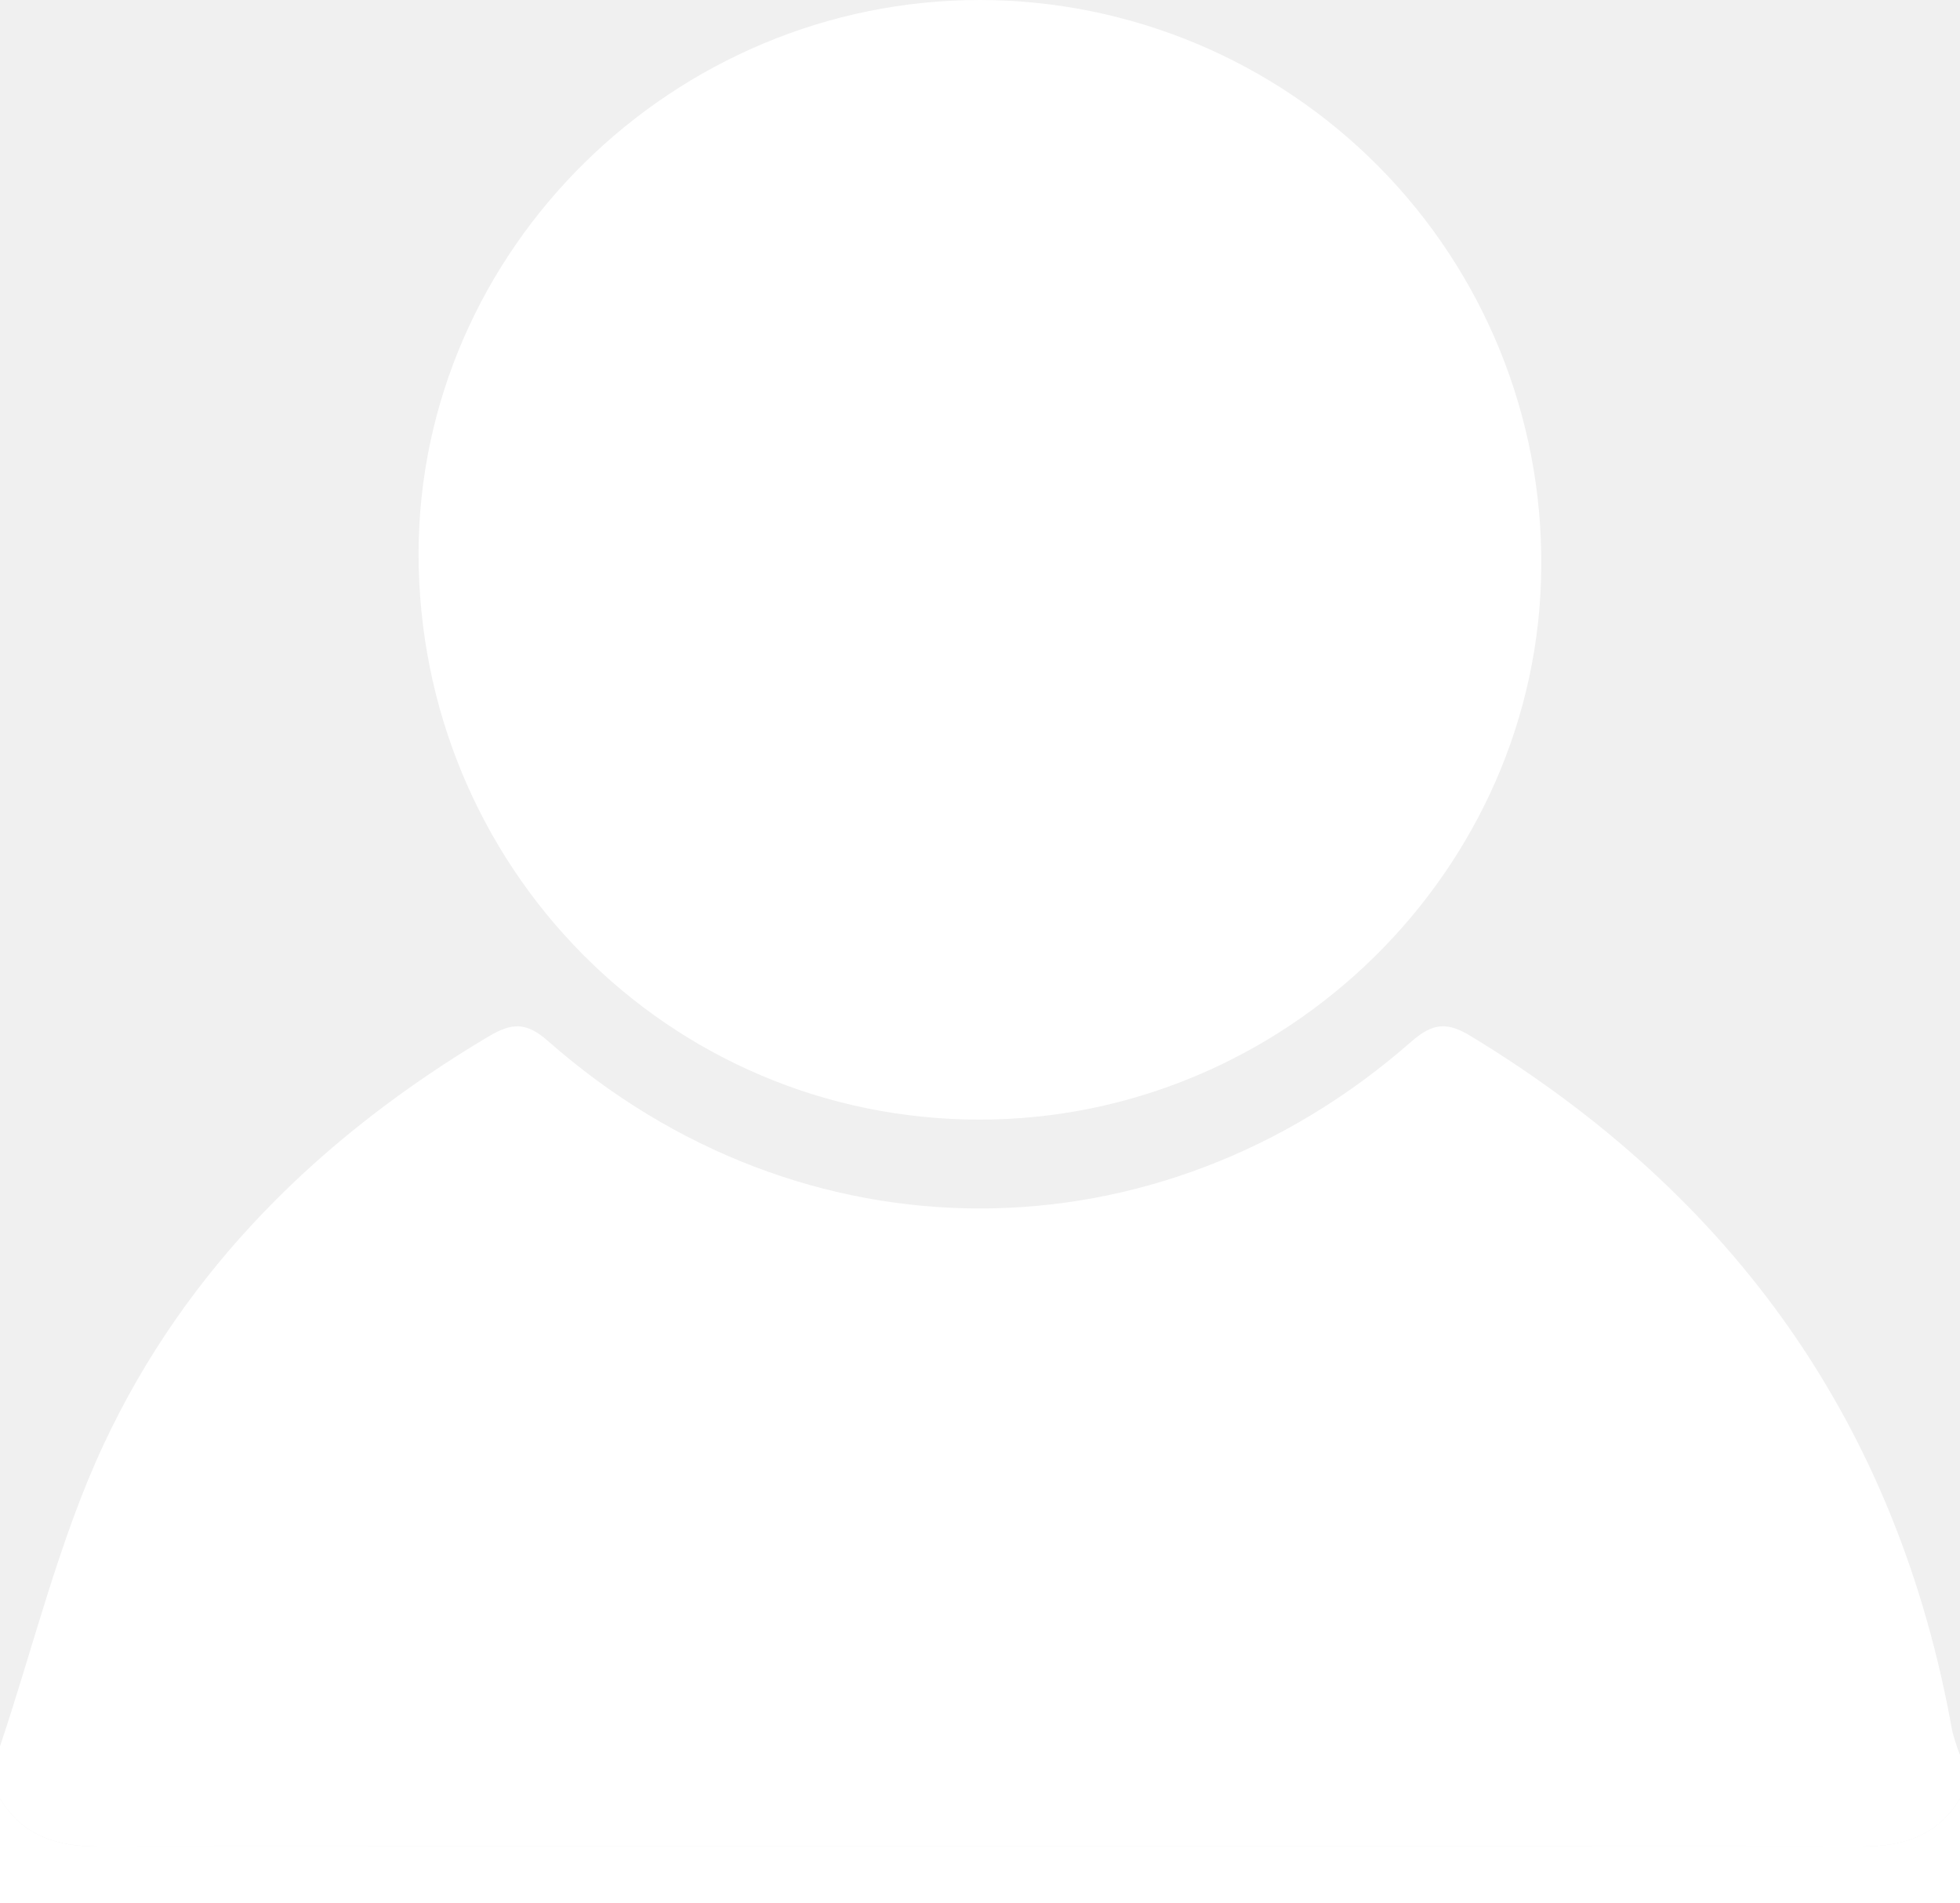
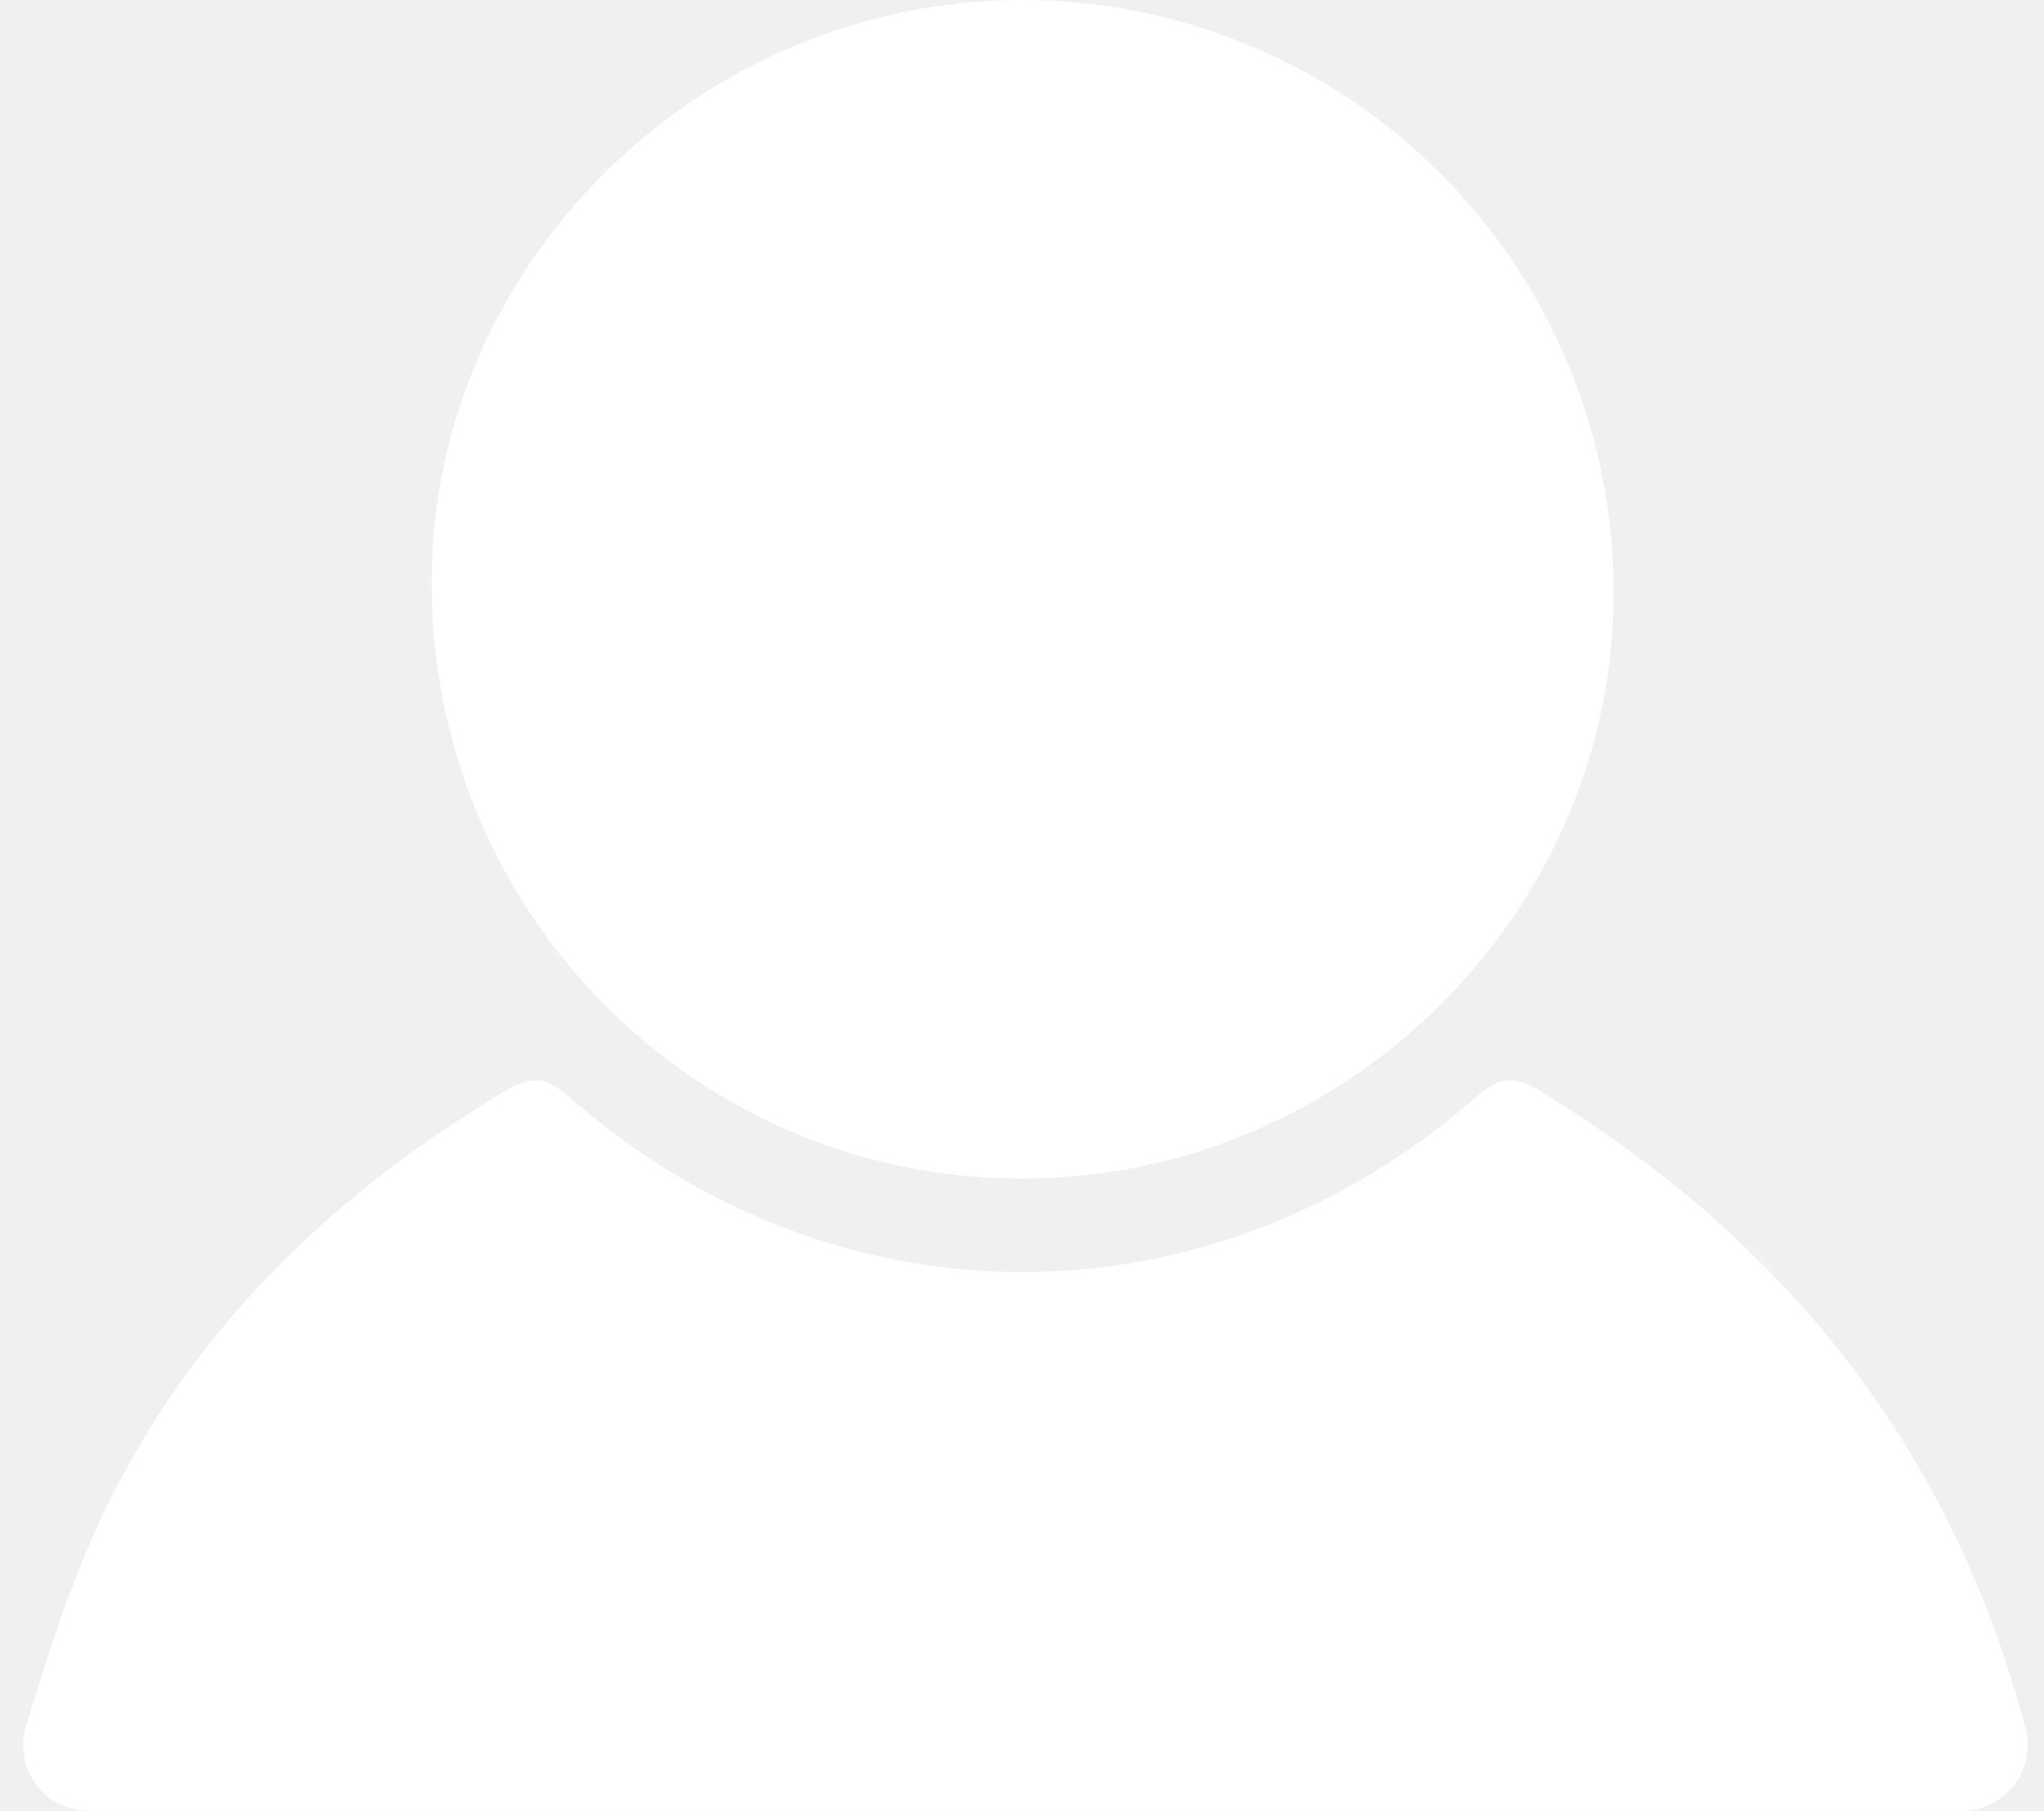
- <svg xmlns="http://www.w3.org/2000/svg" id="Layer_1" data-name="Layer 1" viewBox="0 0 225 218.43">
+ <svg xmlns="http://www.w3.org/2000/svg" id="Layer_1" data-name="Layer 1" viewBox="0 0 222.88 197.44">
  <defs>
-     <style>.cls-1{fill:#fff;}</style>
+     <style>.cls-1{fill:#fff;}.cls-2{fill:none;}</style>
  </defs>
-   <path class="cls-1" d="M89,295c3.89-11.57,6.76-23.63,11.89-34.62,9.47-20.28,25-35.43,44.19-46.85,2.64-1.56,4.29-1.72,6.84.53,29.05,25.6,70,25.61,99.09.06,2.48-2.17,4.14-2.28,6.84-.63,30.26,18.38,49,44.71,55.25,79.71a21.71,21.71,0,0,0,.9,2.8v5c-2.59,4.3-6.53,5.52-11.36,5.51q-101.14-.09-202.29,0c-4.83,0-8.76-1.22-11.35-5.51Z" transform="translate(-89 -94.56)" />
-   <path class="cls-1" d="M89,301c2.59,4.29,6.52,5.52,11.35,5.51q101.15-.09,202.29,0c4.83,0,8.77-1.21,11.36-5.51v12H89Z" transform="translate(-89 -94.56)" />
-   <path class="cls-1" d="M201.53,94.56a64.5,64.5,0,0,1,64.4,65.06c-.2,34.77-29.39,63.48-64.52,63.45C165.7,223.05,137,194,137.05,158,137.15,123.21,166.31,94.53,201.53,94.56Z" transform="translate(-89 -94.56)" />
+   <path class="cls-1" d="M303,299H98.61a7.1,7.1,0,0,1-6.79-9.17c2.34-7.65,4.72-15.28,8.07-22.45,9.47-20.28,25-35.43,44.19-46.85,2.64-1.56,4.29-1.72,6.84.53,29.05,25.6,70,25.61,99.09.06,2.48-2.17,4.14-2.28,6.84-.63,27.26,16.56,45.17,39.58,53,69.57A7.12,7.12,0,0,1,303,299Z" transform="translate(-88.99 -101.56)" />
+   <path class="cls-1" d="M200.53,101.56a64.5,64.5,0,0,1,64.4,65.06c-.2,34.77-29.39,63.48-64.52,63.45C164.7,230.05,136,201,136.05,165,136.15,130.21,165.31,101.53,200.53,101.56Z" transform="translate(-88.99 -101.56)" />
+   <line class="cls-2" x1="222.88" y1="197.44" y2="197.44" />
</svg>
